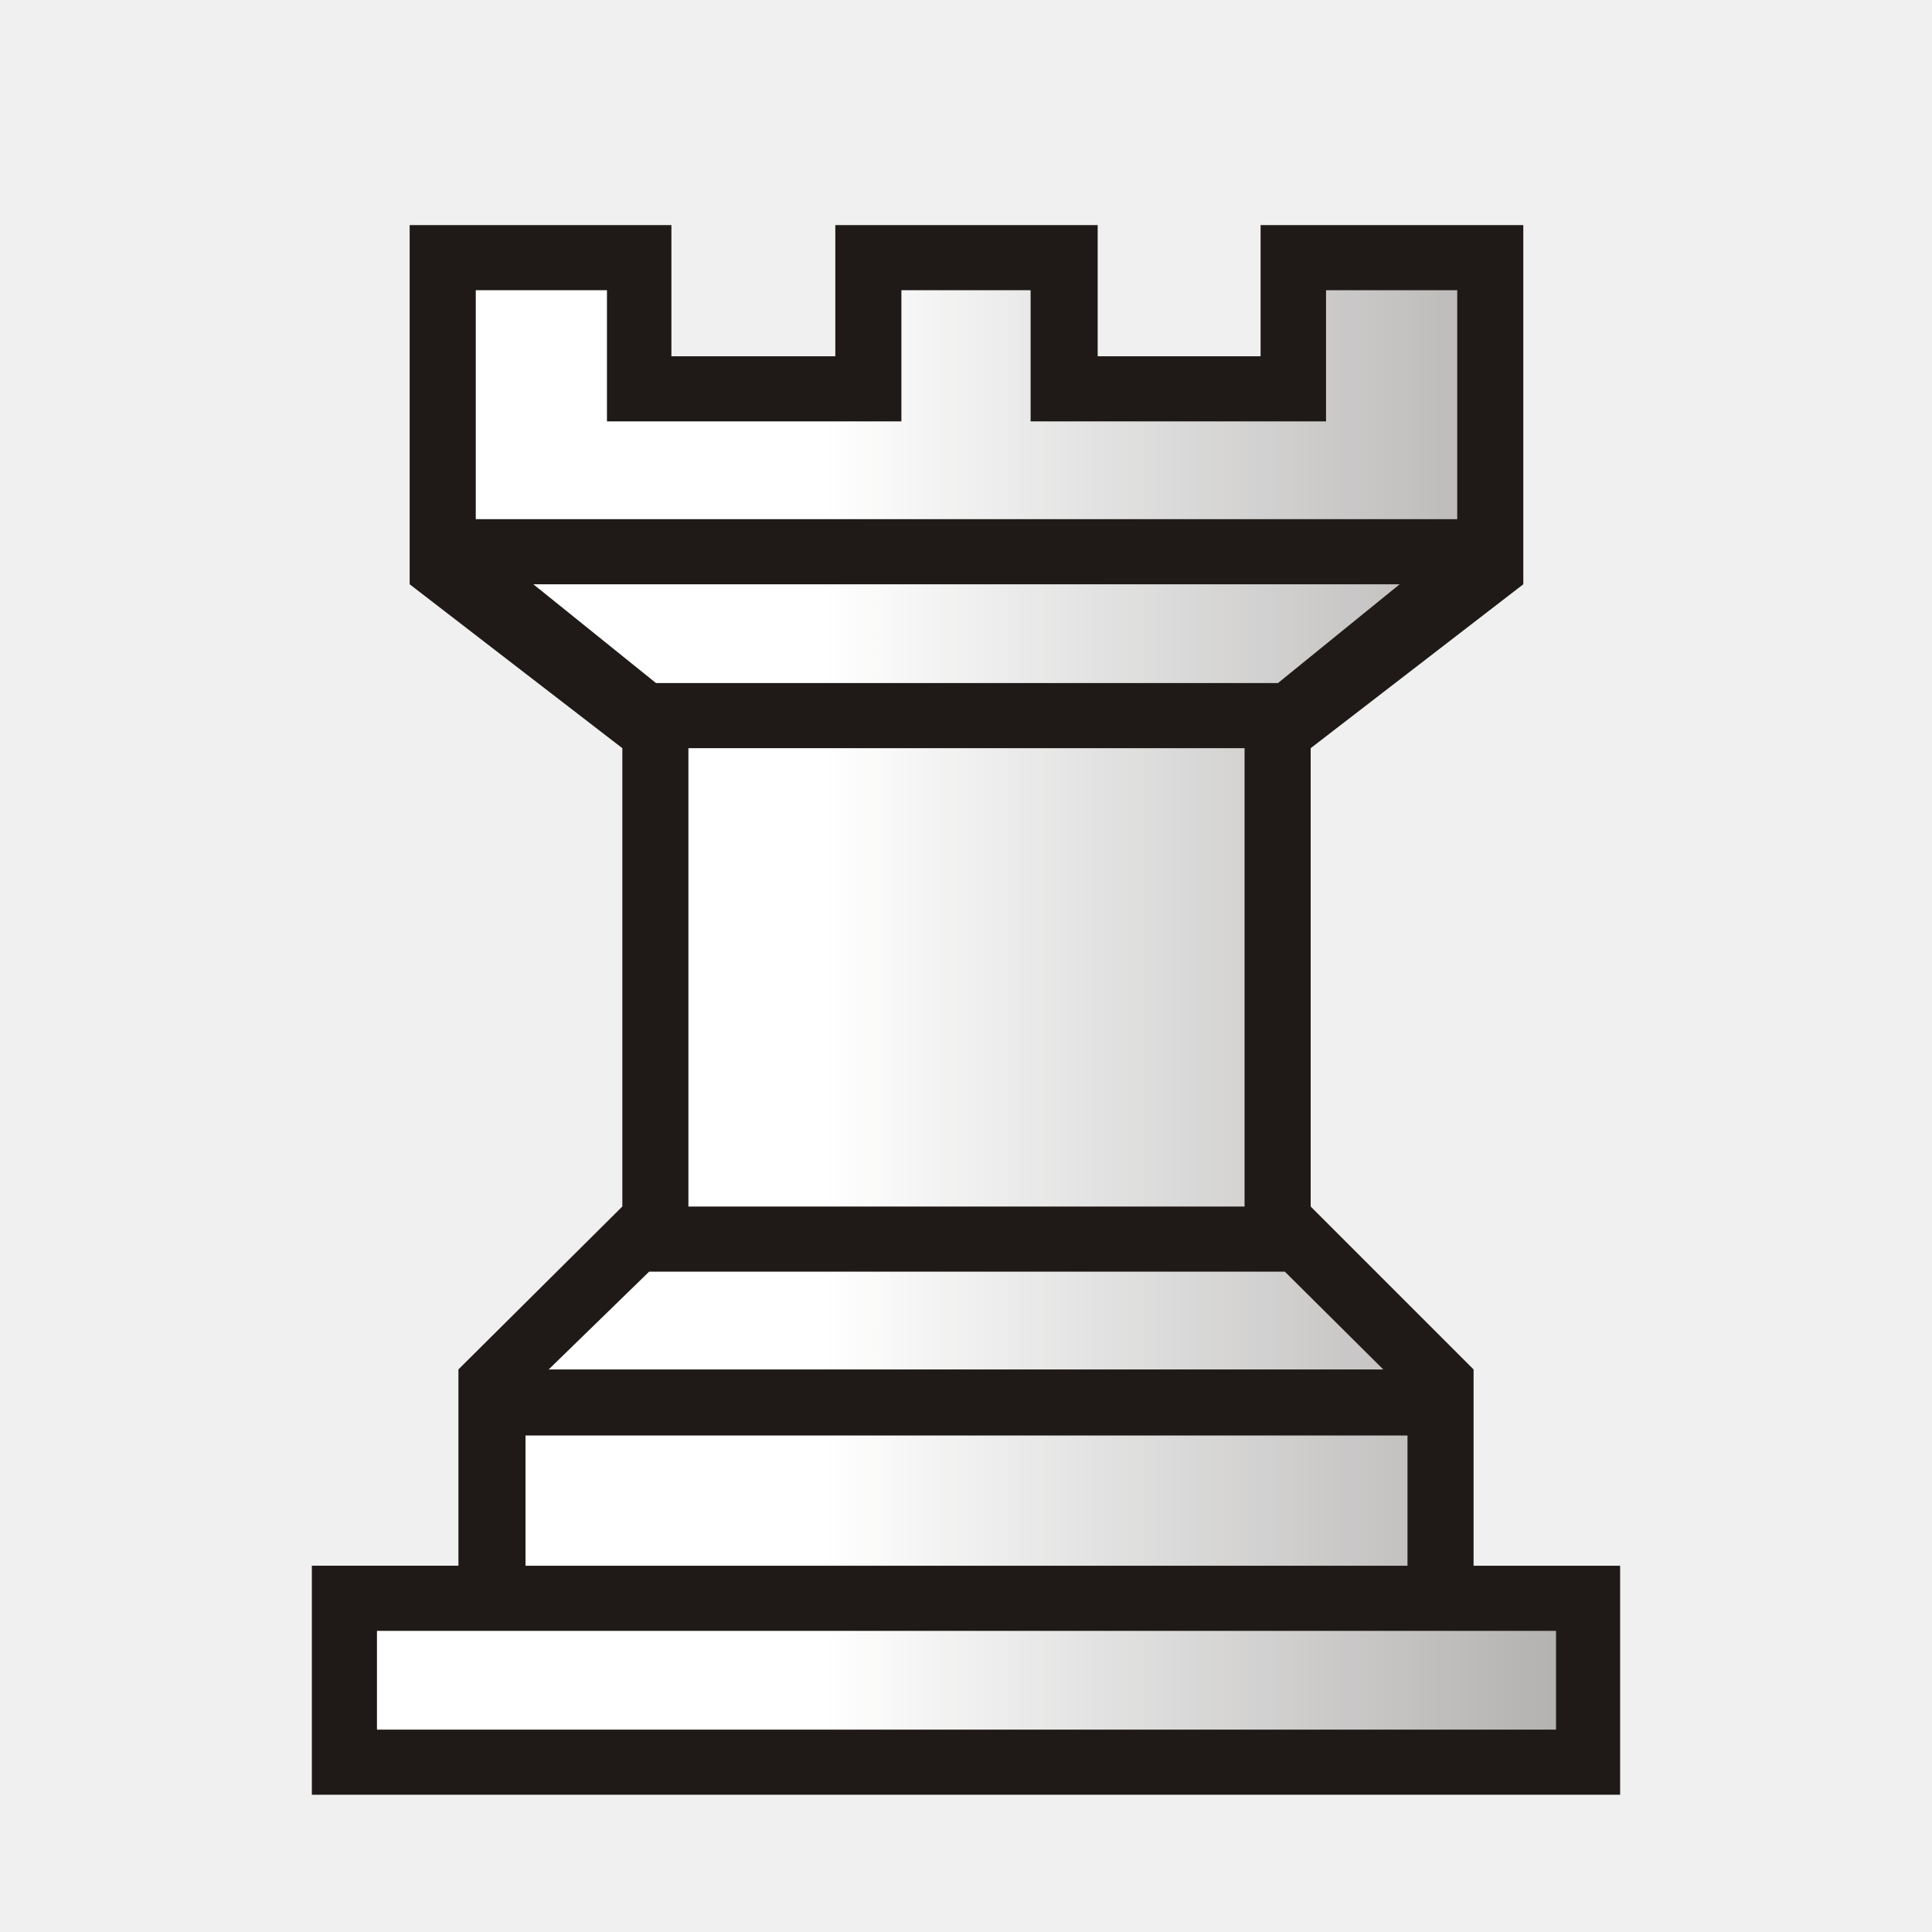
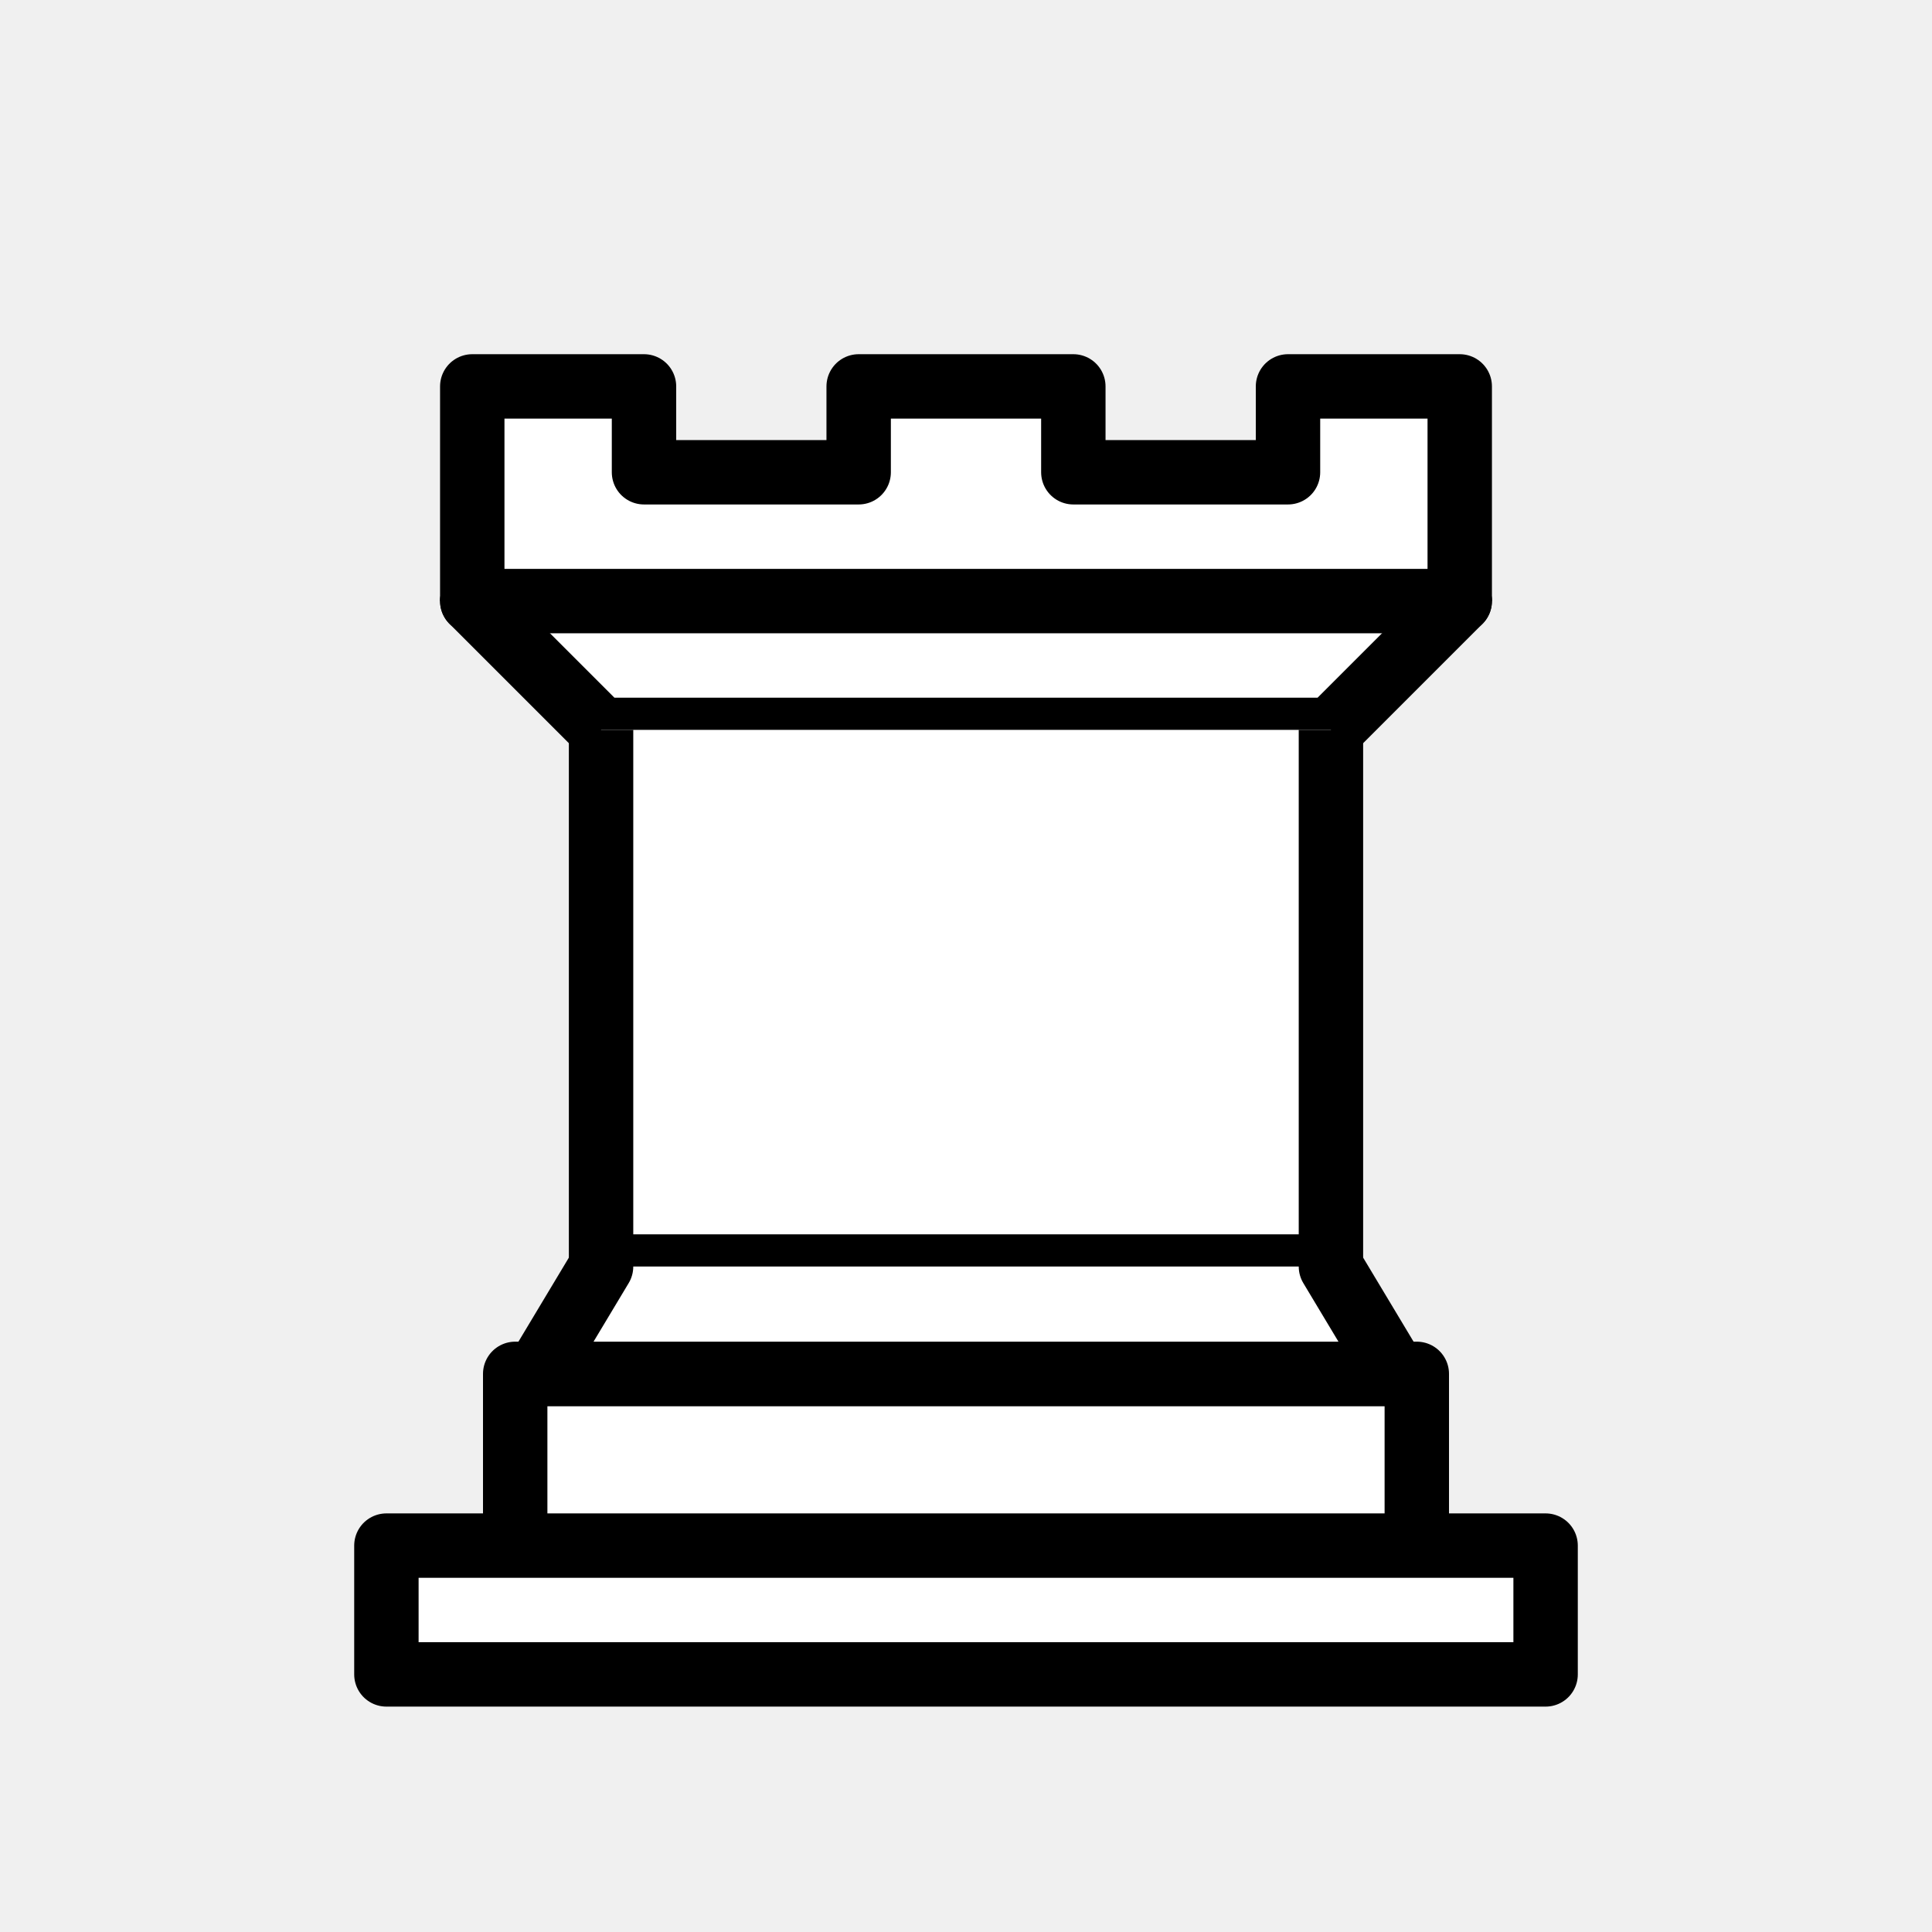
- <svg xmlns="http://www.w3.org/2000/svg" width="50mm" height="50mm" fill-rule="evenodd" clip-rule="evenodd" image-rendering="optimizeQuality" shape-rendering="geometricPrecision" text-rendering="geometricPrecision" viewBox="0 0 50 50">
-   <linearGradient id="a" x1="21.376" x2="77.641" y1="37.469" y2="37.469" gradientUnits="userSpaceOnUse">
-     <stop offset="0" stop-color="#fff" />
-     <stop offset="1" stop-color="#fff" stop-opacity="0" />
-   </linearGradient>
-   <path fill="#1f1a17" d="M28.408 9.22h4.216V5.825h6.799v9.296l-5.503 4.242v11.862l4.216 4.216v5.08h3.793v5.927H8.071V40.52h3.793v-5.08l4.242-4.216V19.363l-5.504-4.242V5.825h6.774V9.22h4.242V5.825h6.79z" />
-   <path fill="url(#a)" d="m33.073 17.678 3.15-2.557h-22.42l3.175 2.557zm7.197 24.528H9.756v2.557H40.27zm-3.844-5.055H13.6v3.37h22.826zm-4.217-17.788H17.816v11.862h14.393zm5.504-5.927V7.51h-3.395v3.395h-7.646V7.51h-3.344v3.395h-7.62V7.51h-3.395v5.926zm-1.914 22.005-2.548-2.531H16.8l-2.6 2.531z" />
+ <svg xmlns="http://www.w3.org/2000/svg" viewBox="0 0 45 45">
+   <g fill="#fff" fill-rule="evenodd" stroke="#000" stroke-linecap="round" stroke-linejoin="round" stroke-width="1.5">
+     <path stroke-linecap="butt" d="M9 39h27v-3H9zm3-3v-4h21v4zm-1-22V9h4v2h5V9h5v2h5V9h4v5" />
+     <path d="m34 14-3 3H14l-3-3" />
+     <path stroke-linecap="butt" stroke-linejoin="miter" d="M31 17v12.5H14V17" />
+     <path d="m31 29.5 1.5 2.5h-20l1.5-2.5" />
+     <path fill="none" stroke-linejoin="miter" d="M11 14h23" />
+   </g>
</svg>
